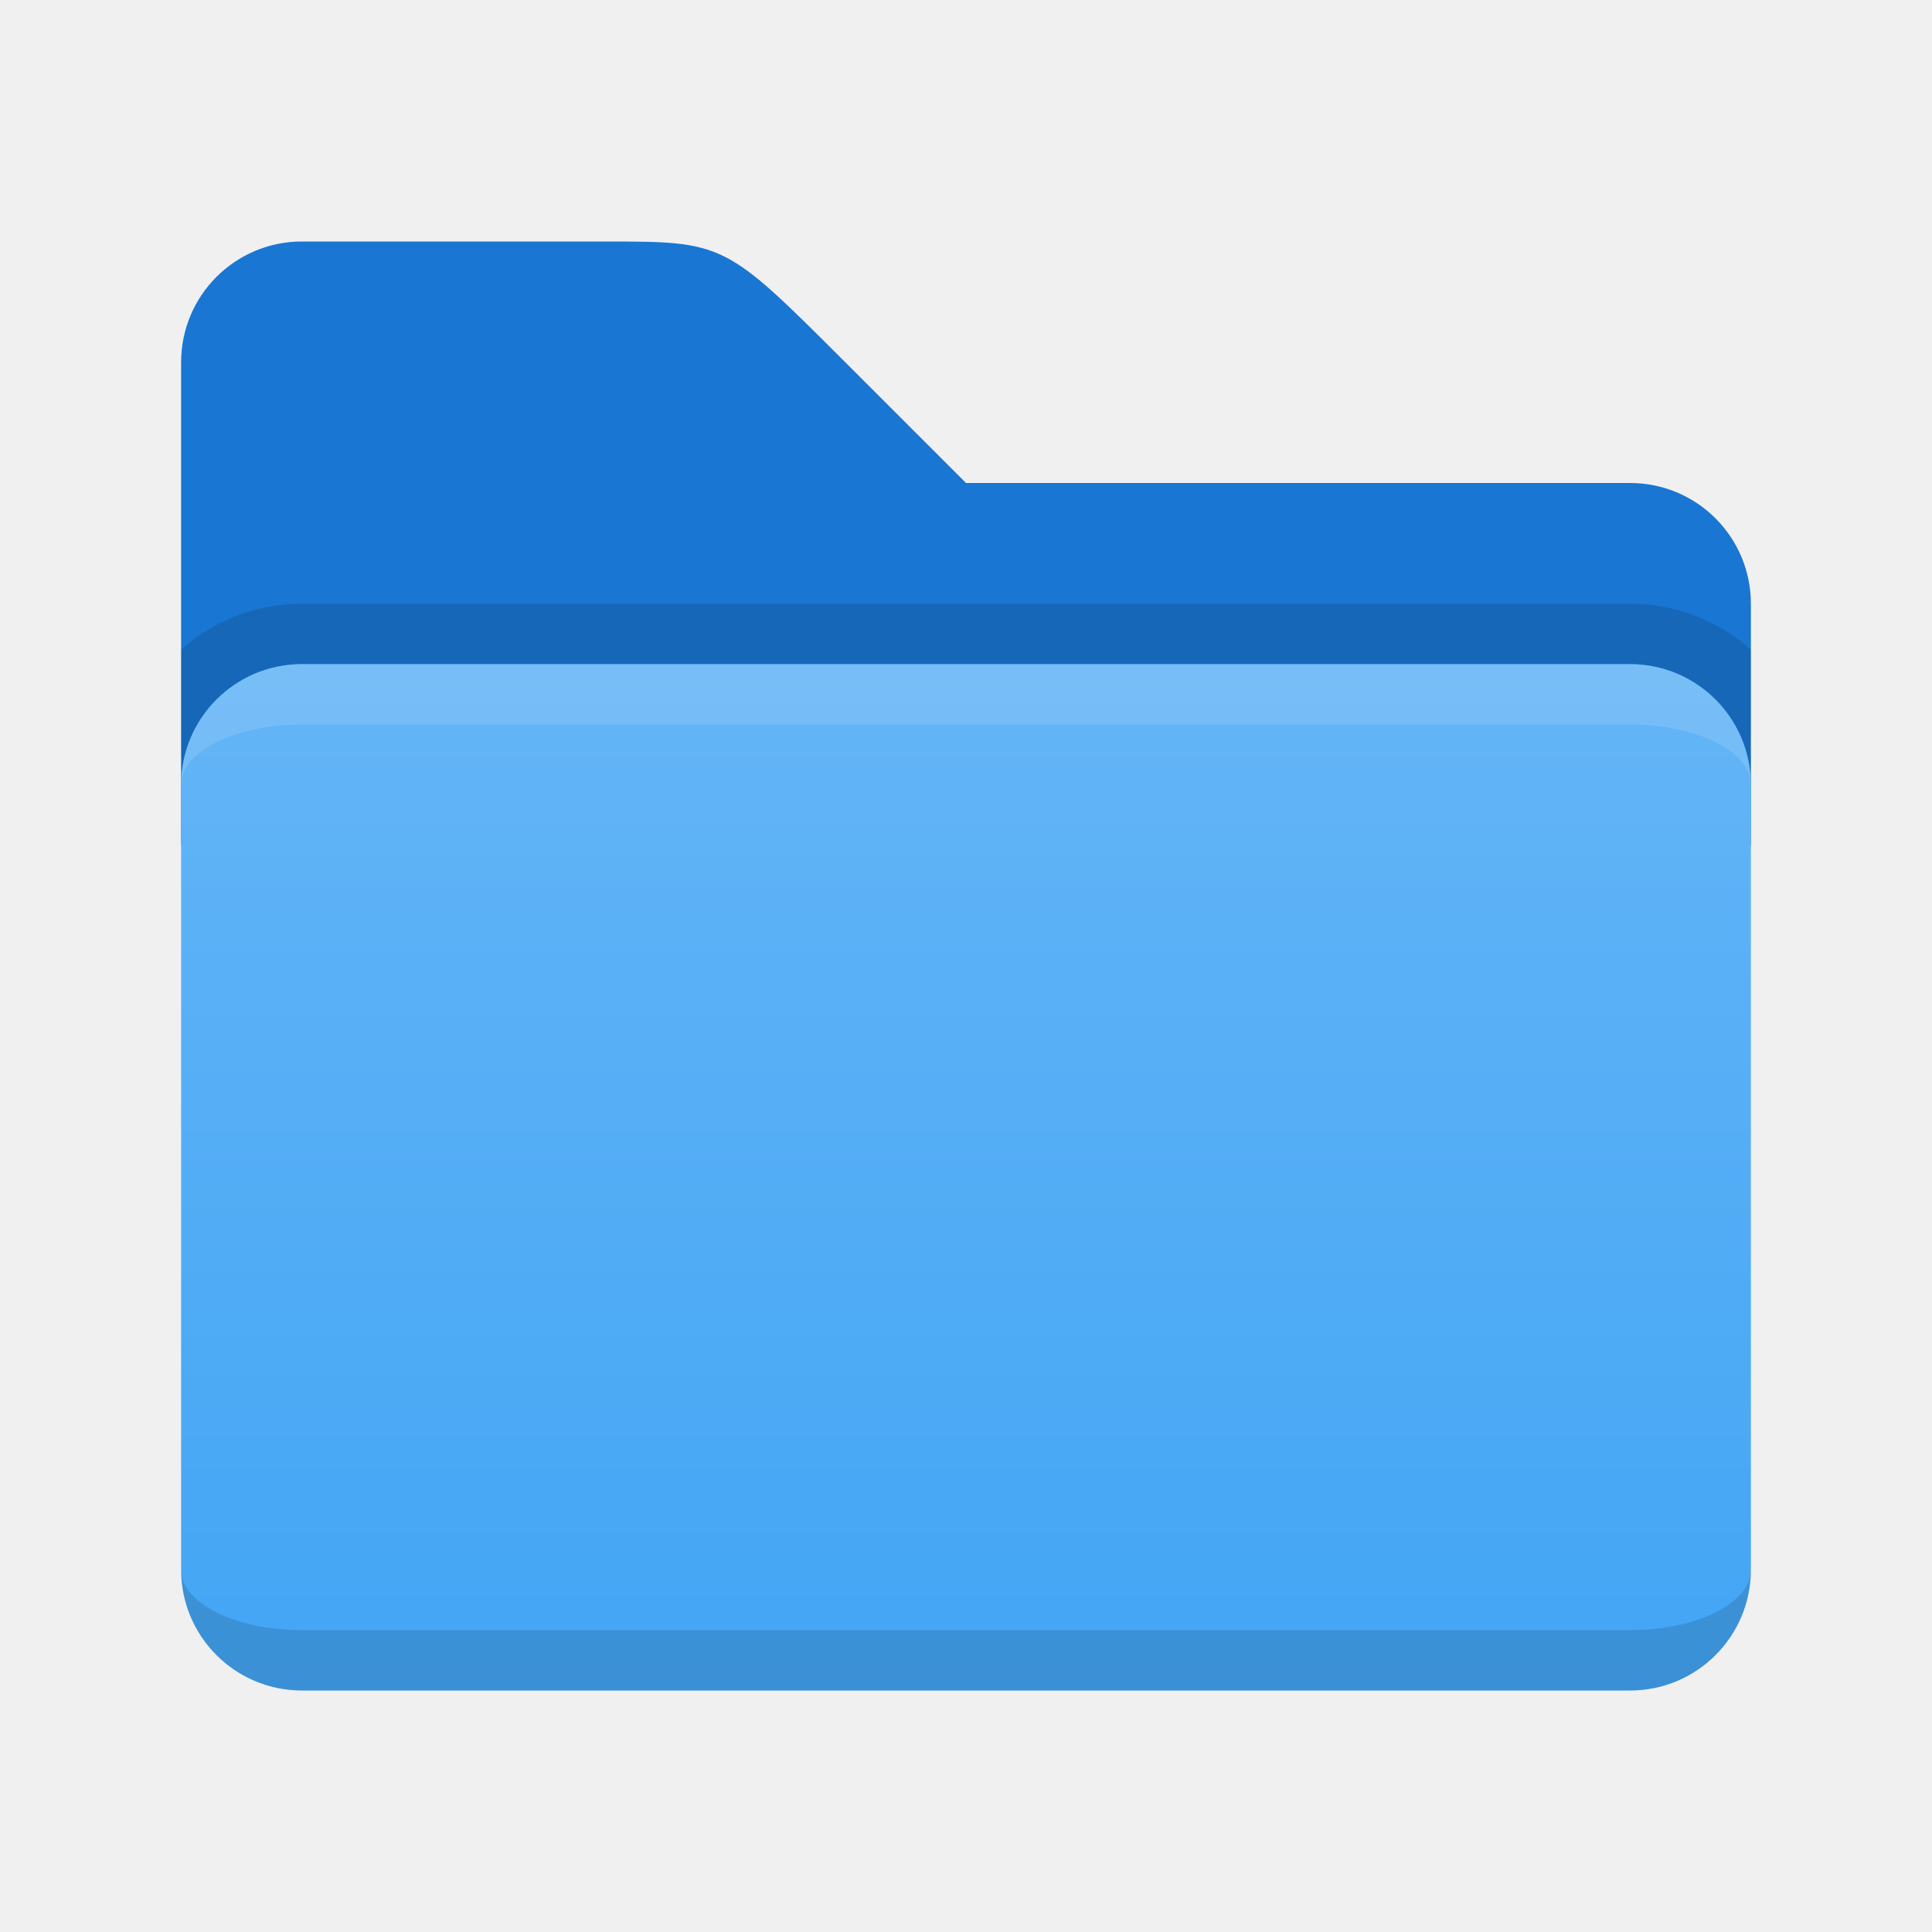
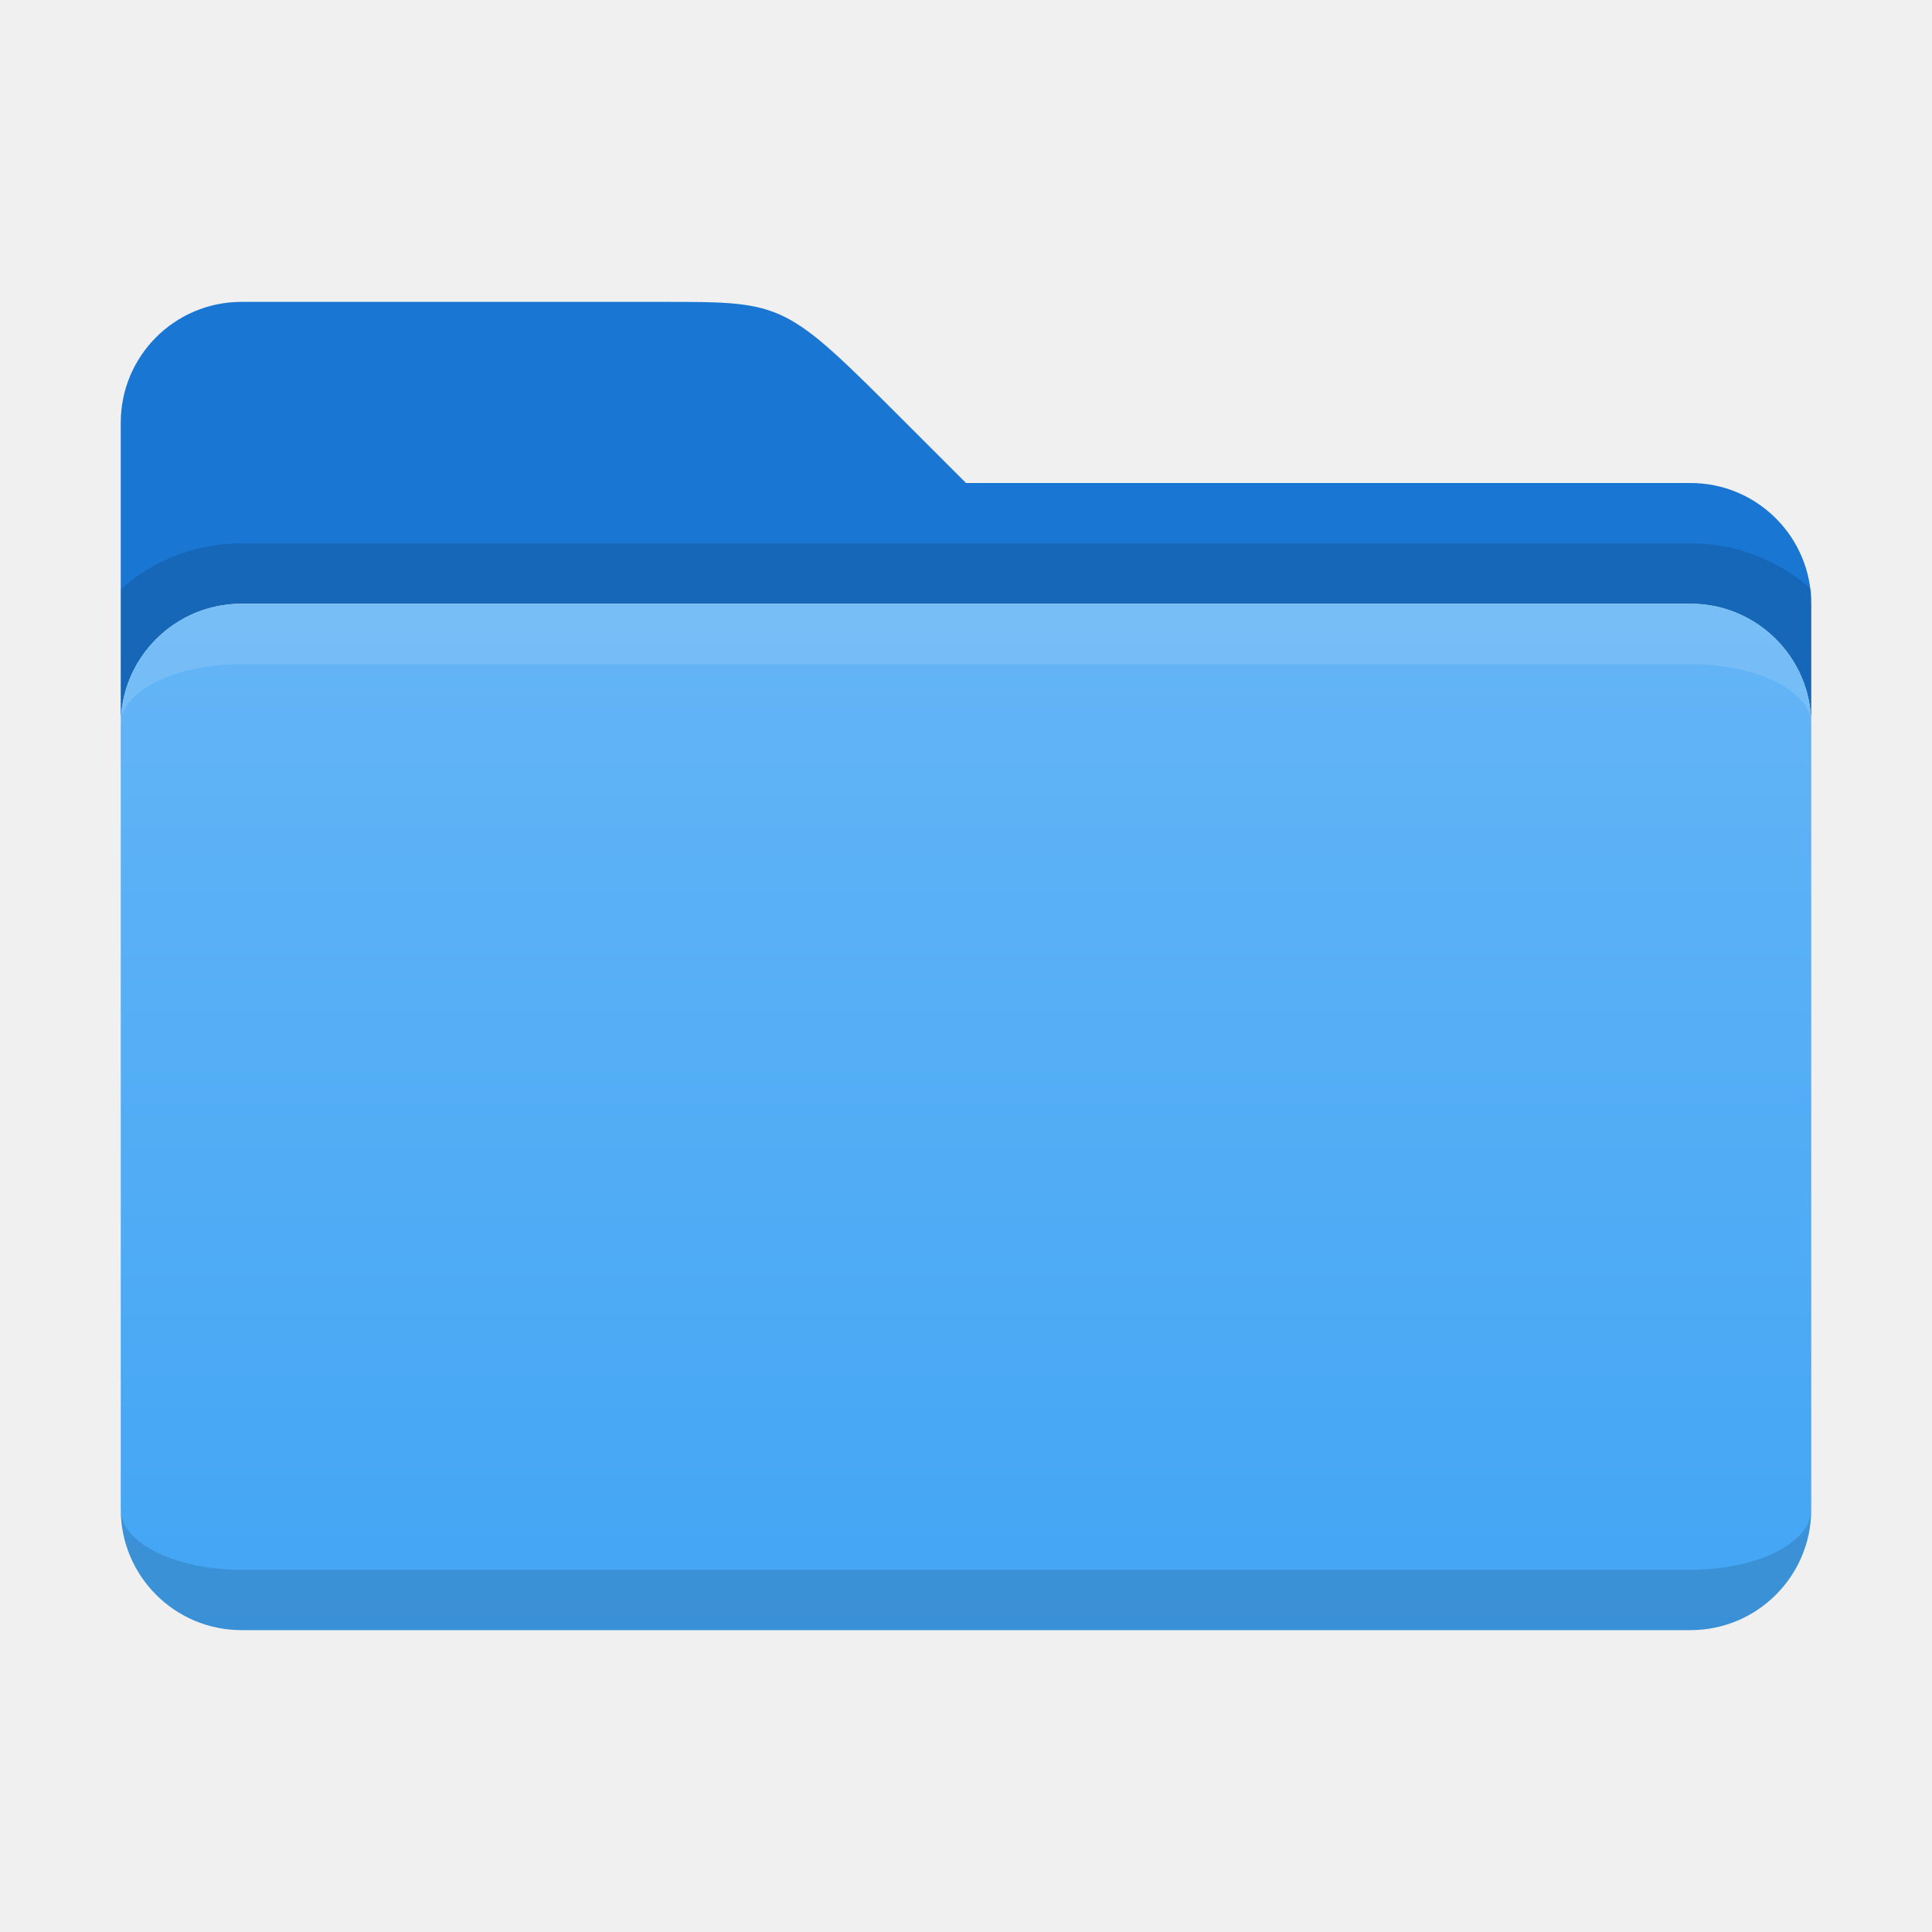
<svg xmlns="http://www.w3.org/2000/svg" viewBox="0 0 32 32">
  <defs>
    <linearGradient id="folder-front" x1="0%" y1="0%" x2="0%" y2="100%">
      <stop offset="0%" style="stop-color:#64B5F6" />
      <stop offset="100%" style="stop-color:#42A5F5" />
    </linearGradient>
    <style type="text/css">
      .folder-back { fill: #1976D2 /* Blue 700 */ }
      .folder-front { fill: url(#folder-front) }
      .lighten { fill: white; fill-opacity: 0.125 }
      .darken { fill: black; fill-opacity: 0.125 }
    </style>
  </defs>
-   <path class="folder-back" d="m 3,6 a 2,2 0 0 1 2,-2 h 5 c 2,0 2,0 4,2 l 2,2 h 11 a 2,2 0 0 1 2,2 v 4 h -26z" />
-   <path class="darken" d="m 5,10 a 3,3 0 0 0 -2,0.76 v 2.24 a 2,2 0 0 1 2,-2 h 22 a 2,2 0 0 1 2,2 v -2.24 a 3,3 0 0 0 -2,-0.76" />
-   <rect class="folder-front" x="3" y="11" width="26" height="17" rx="2" ry="2" />
-   <path class="lighten" d="m 3,13 a 2,2 0 0 1 2,-2 h 22 a 2,2 0 0 1 2,2 a 2,1 0 0 0 -2,-1 h -22 a 2,1 0 0 0 -2,1 z" />
-   <path class="darken" d="m 5,28 a 2,2 0 0 1 -2,-2 a 2,1 0 0 0 2,1 h 22 a 2,1 0 0 0 2,-1 a 2,2 0 0 1 -2,2 z" />
+   <path class="folder-back" d="m 2,7 a 2,2 0 0 1 2,-2 h 7 c 2,0 2,0 4,2 l 1,1 h 12 a 2,2 0 0 1 2,2 v 2 a 2,2 0 0 0 -2,-2 h -24 a 2,2 0 0 0 -2,2" />
+   <path class="darken" d="m 4,9 a 3,3 0 0 0 -2,0.76 v 2.24 a 2,2 0 0 1 2,-2 h 24 a 2,2 0 0 1 2,2 v -2.24 a 3,3 0 0 0 -2,-0.76" />
+   <rect class="folder-front" x="2" y="10" width="28" height="17" rx="2" ry="2" />
+   <path class="lighten" d="m 4,10 a 2,2 0 0 0 -2,2 a 2,1 0 0 1 2,-1 h 24 a 2,1 0 0 1 2,1 a 2,2 0 0 0 -2,-2" />
+   <path class="darken" d="m 4,26 a 2,1 0 0 1 -2,-1 a 2,2 0 0 0 2,2 h 24 a 2,2 0 0 0 2,-2 a 2,1 0 0 1 -2,1" />
</svg>
